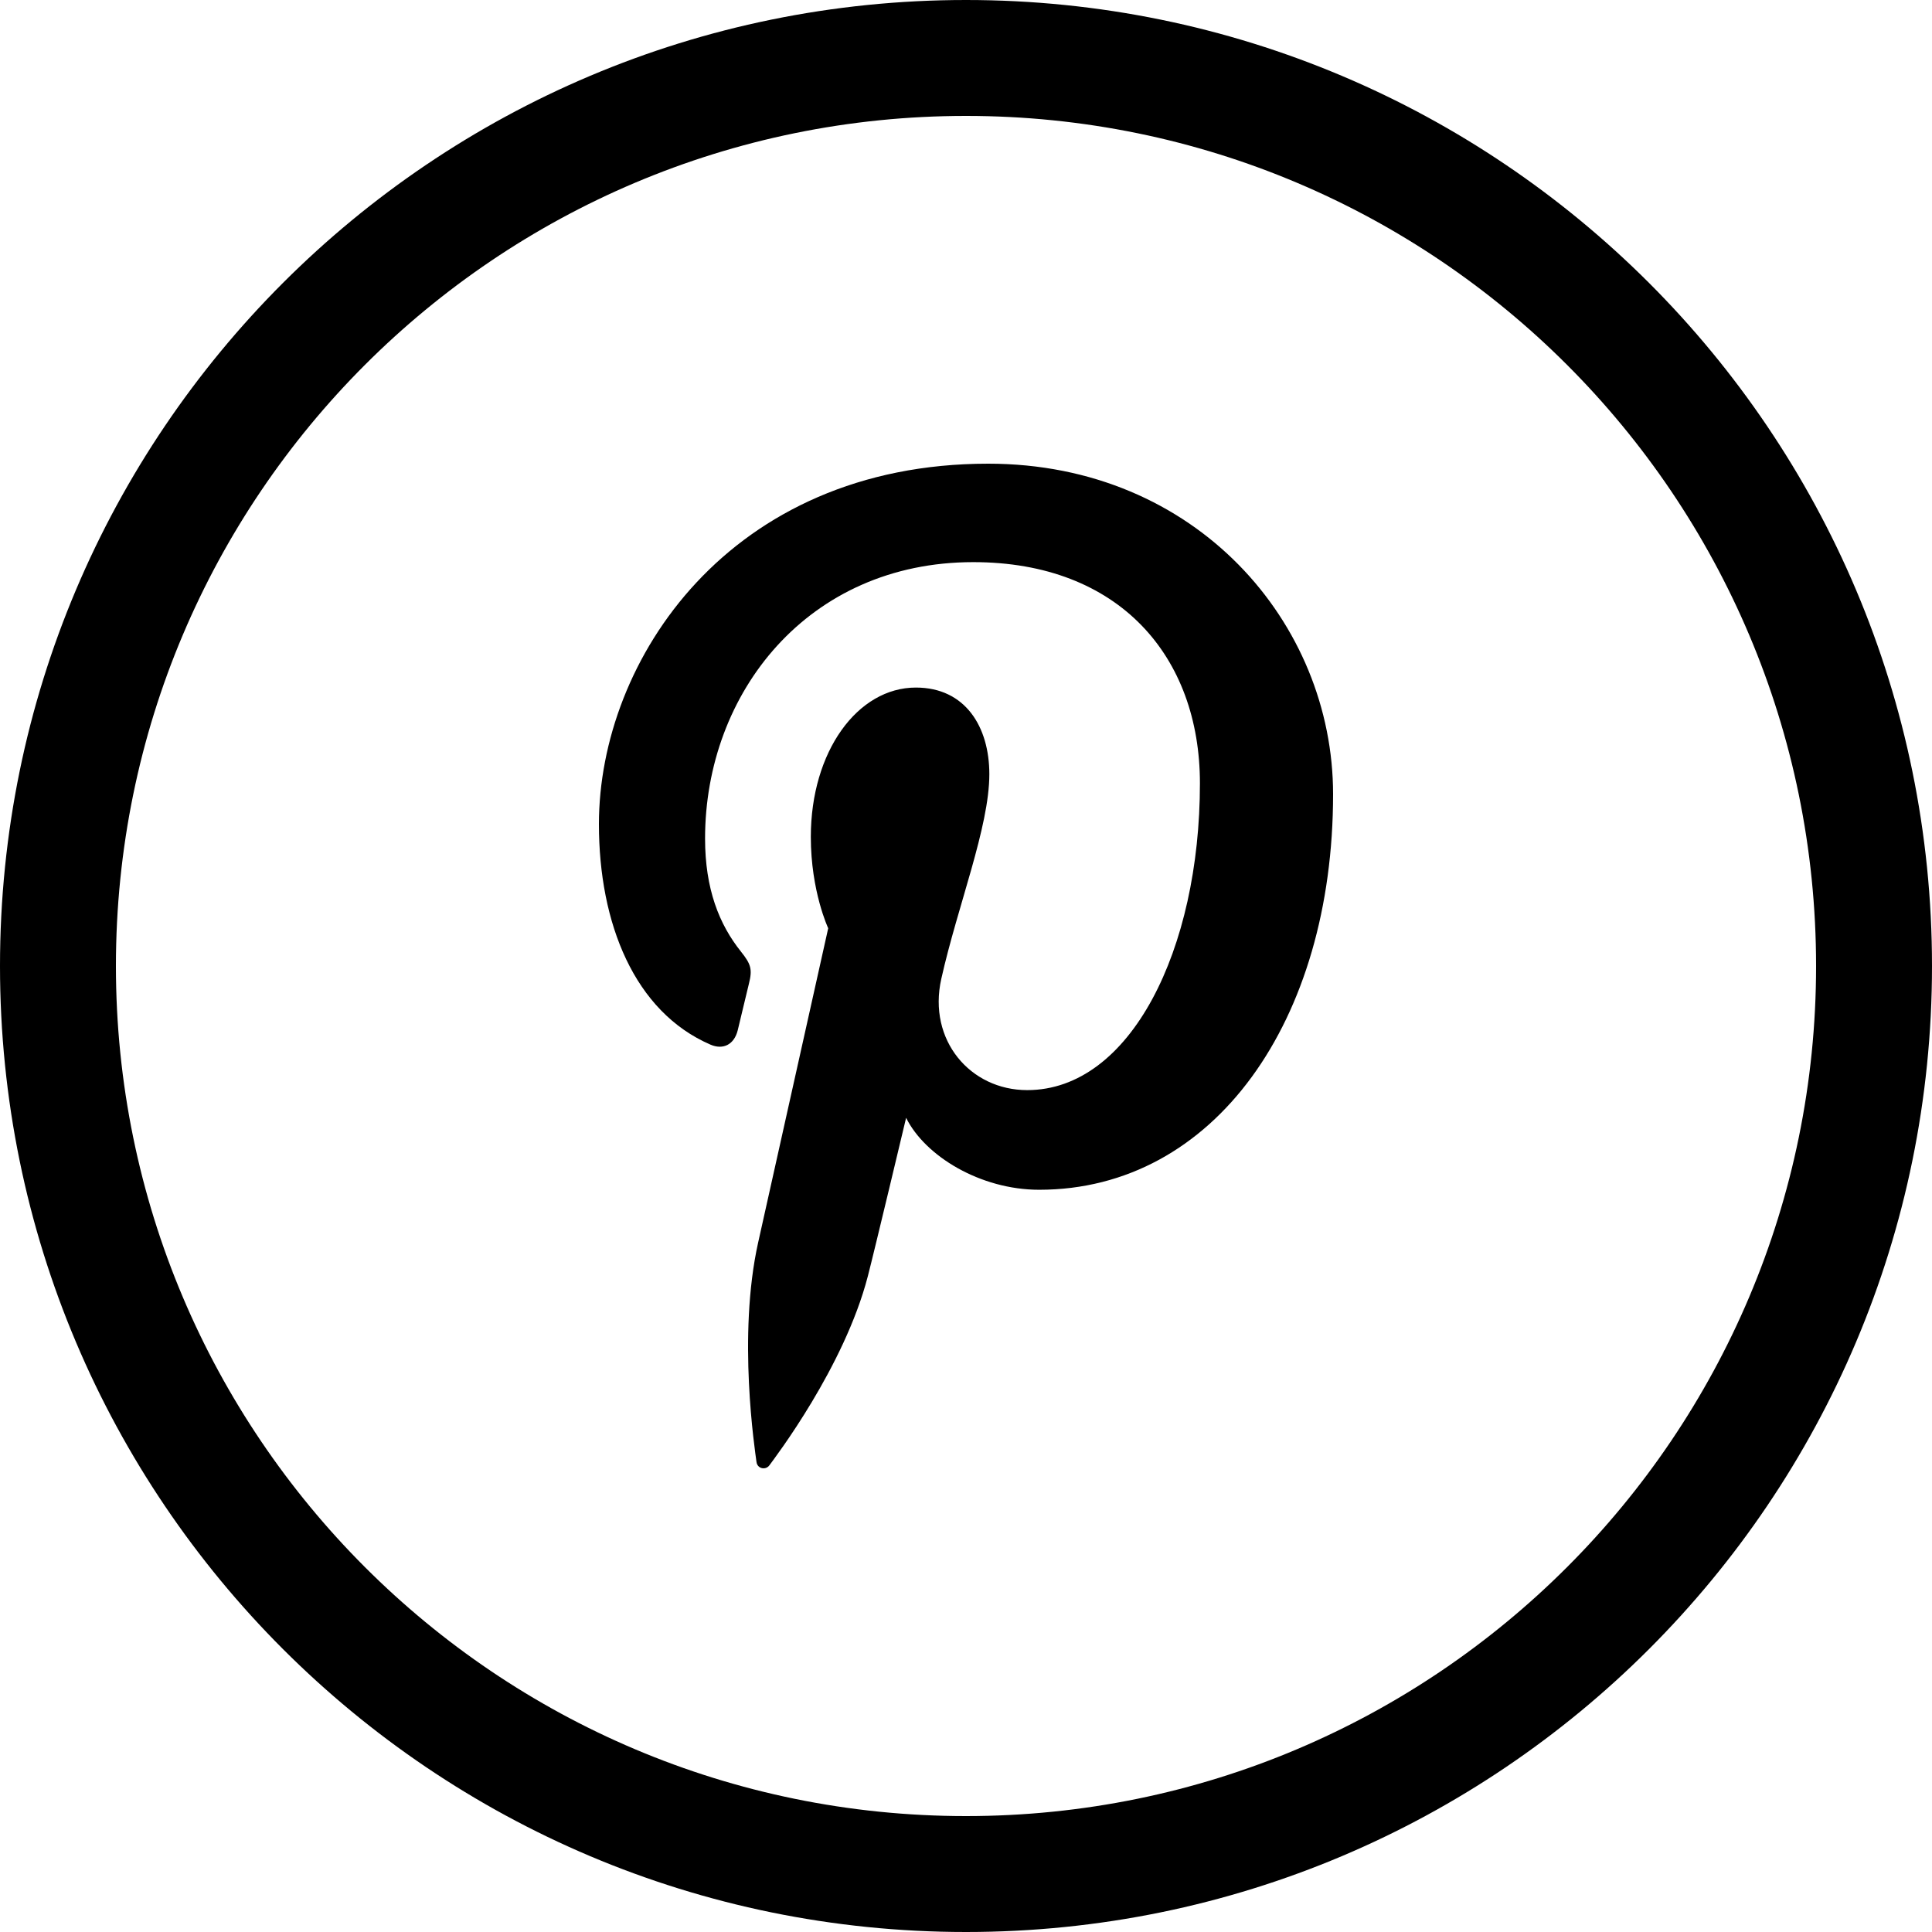
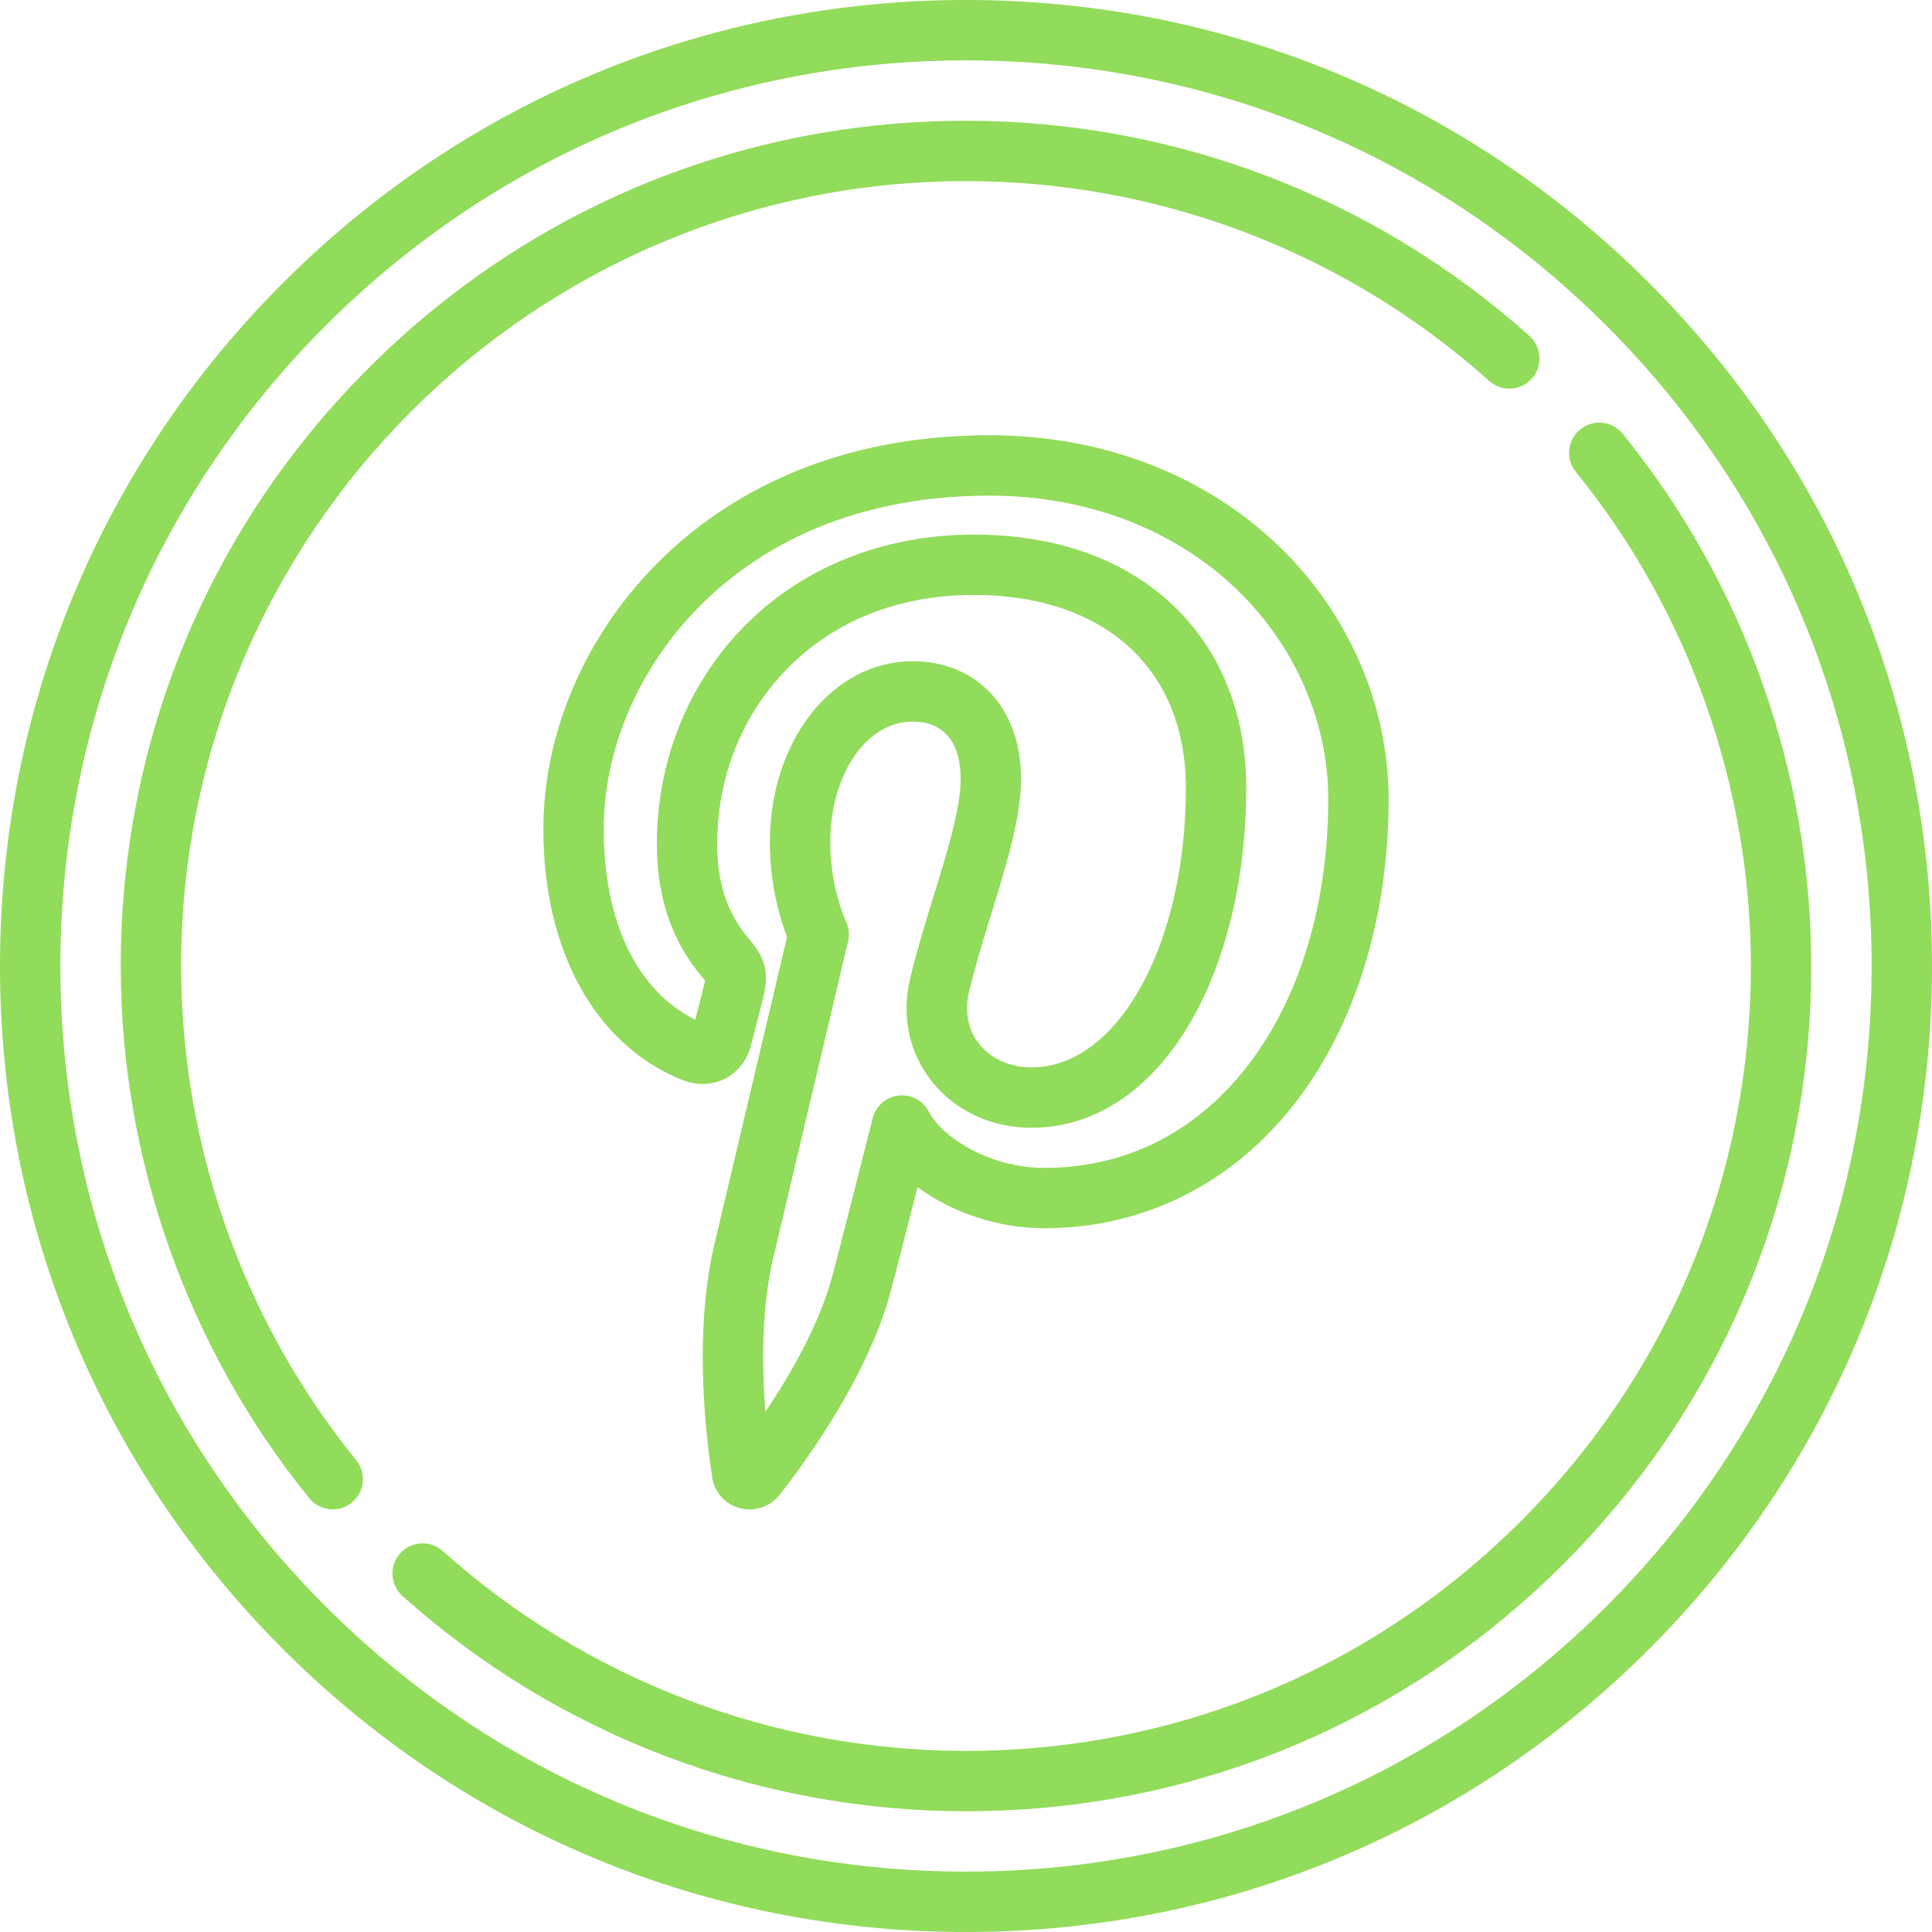
- <svg xmlns="http://www.w3.org/2000/svg" height="50px" version="1.1" viewBox="0 0 50 50" width="50px">
-   <defs />
-   <g fill="none" fill-rule="evenodd" id="Page-1" stroke="none" stroke-width="1">
-     <g fill="#000000" id="Pinterest">
-       <path d="M25,0 C11.193,0 0,11.193 0,25 C0,38.807 11.193,50 25,50 C38.807,50 50,38.807 50,25 C50,11.193 38.807,0 25,0 Z M25,3 C12.85,3 3,12.85 3,25 C3,37.15 12.85,47 25,47 C37.15,47 47,37.15 47,25 C47,12.85 37.15,3 25,3 Z M15.5,21.329 C15.5,23.898 16.418,26.183 18.387,27.035 C18.71,27.175 18.999,27.04 19.093,26.661 C19.158,26.399 19.312,25.738 19.381,25.462 C19.475,25.088 19.438,24.956 19.178,24.63 C18.61,23.921 18.247,23.002 18.247,21.701 C18.247,17.927 20.913,14.548 25.188,14.548 C28.974,14.548 31.054,16.999 31.054,20.272 C31.054,24.578 29.255,28.212 26.584,28.212 C25.11,28.212 24.006,26.92 24.36,25.335 C24.783,23.443 25.604,21.402 25.604,20.036 C25.604,18.813 24.985,17.794 23.703,17.794 C22.195,17.794 20.984,19.446 20.984,21.659 C20.984,23.069 21.434,24.023 21.434,24.023 C21.434,24.023 19.891,30.948 19.62,32.16 C19.082,34.576 19.539,37.537 19.578,37.836 C19.601,38.013 19.816,38.055 19.913,37.921 C20.052,37.729 21.848,35.381 22.458,33.034 C22.631,32.37 23.45,28.929 23.45,28.929 C23.94,29.919 25.371,30.791 26.894,30.791 C31.425,30.791 34.5,26.414 34.5,20.555 C34.5,16.126 30.958,12 25.575,12 C18.877,12 15.5,17.087 15.5,21.329 Z M15.5,21.329" id="Oval-1" />
-     </g>
+ <svg xmlns="http://www.w3.org/2000/svg" version="1.1" id="Capa_1" x="0px" y="0px" viewBox="0 0 512 512" style="enable-background:new 0 0 512 512;" xml:space="preserve" width="512px" height="512px">
+   <g>
+     <path d="M437.022,74.984C388.67,26.63,324.381,0,256,0C187.624,0,123.338,26.63,74.984,74.984S0,187.624,0,256   c0,68.388,26.63,132.678,74.984,181.028C123.335,485.375,187.621,512,256,512c68.385,0,132.673-26.625,181.021-74.972   C485.372,388.679,512,324.389,512,256C512,187.623,485.372,123.336,437.022,74.984z M425.708,425.714   C380.381,471.039,320.111,496,256,496c-64.106,0-124.374-24.961-169.703-70.286C40.965,380.386,16,320.113,16,256   c0-64.102,24.965-124.37,70.297-169.703C131.63,40.965,191.898,16,256,16c64.108,0,124.378,24.965,169.708,70.297   C471.037,131.628,496,191.896,496,256C496,320.115,471.037,380.387,425.708,425.714z" fill="#91DC5A" />
+     <path d="M430.038,114.969c-2.783-3.432-7.821-3.957-11.253-1.172c-3.431,2.784-3.956,7.822-1.172,11.252   C447.526,161.919,464,208.426,464,256c0,55.567-21.635,107.803-60.919,147.085C363.797,442.367,311.563,464,256,464   c-51.26,0-100.505-18.807-138.663-52.956c-3.292-2.946-8.35-2.666-11.296,0.626c-2.946,3.292-2.666,8.35,0.626,11.296   C147.763,459.745,200.797,480,256,480c59.837,0,116.089-23.297,158.394-65.601C456.701,372.095,480,315.84,480,256   C480,204.767,462.256,154.681,430.038,114.969z" fill="#91DC5A" />
+     <path d="M48,256c0-114.691,93.309-208,208-208c51.26,0,100.504,18.808,138.662,52.959c3.293,2.948,8.351,2.666,11.296-0.625   c2.947-3.292,2.667-8.35-0.625-11.296C364.237,52.256,311.203,32,256,32c-59.829,0-116.08,23.301-158.389,65.611   C55.301,139.921,32,196.171,32,256c0,51.239,17.744,101.328,49.963,141.038c1.581,1.949,3.889,2.96,6.217,2.96   c1.771,0,3.553-0.585,5.036-1.788c3.431-2.784,3.956-7.822,1.172-11.253C64.474,350.088,48,303.58,48,256z" fill="#91DC5A" />
+     <path d="M188.649,390.892l0.078,0.527c0.544,3.961,3.382,7.186,7.252,8.23c0.887,0.239,1.785,0.355,2.672,0.355   c3.095,0,6.059-1.415,8.002-3.943l0.29-0.371c6.659-8.485,22.811-30.625,28.956-52.897c1.103-4.02,4.533-17.469,7.254-28.195   c9.037,6.702,21.311,10.905,33.576,10.905c26.298,0,49.937-11.82,66.56-33.282C359.225,271.65,368,243.077,368,211.767   c0-24.85-10.646-49.326-29.21-67.154c-19.655-18.875-46.817-29.271-76.485-29.271c-45.115,0-72.94,18.565-88.339,34.139   c-19.043,19.26-29.965,44.864-29.965,70.245c0,32.235,13.676,57.05,36.57,66.375c3.941,1.613,8.026,1.54,11.505-0.208   c3.46-1.738,5.946-4.96,6.98-8.995c0.355-1.331,0.938-3.648,1.533-6.013c0.612-2.435,1.237-4.921,1.627-6.375   c1.916-7.225,0.127-11.138-3.851-15.841c-5.657-6.665-8.292-14.629-8.292-25.065c0-17.535,6.462-33.882,18.196-46.03   c12.577-13.021,29.793-19.903,49.787-19.903c34.672,0,56.211,19.596,56.211,51.14c0,41.53-17.979,74.061-40.931,74.061   c-5.677,0-10.74-2.285-13.89-6.269c-2.926-3.701-3.876-8.534-2.674-13.607c1.613-6.802,3.818-13.96,5.952-20.882   c4.045-13.125,7.865-25.523,7.865-35.738c0-18.625-11.569-31.139-28.788-31.139c-21.181,0-37.772,21.054-37.772,47.931   c0,11.66,2.846,20.738,4.549,25.126c-3.037,12.86-16.625,70.407-19.261,81.521C184.104,351.844,186.661,377.537,188.649,390.892z    M204.889,333.506c2.971-12.528,19.866-84.084,19.866-84.084c0.424-1.797,0.193-3.727-0.616-5.386   c-0.041-0.084-4.107-8.565-4.107-20.867c0-17.905,9.563-31.931,21.772-31.931c11.126,0,12.788,9.485,12.788,15.139   c0,7.805-3.476,19.084-7.156,31.025c-2.21,7.171-4.495,14.586-6.229,21.905c-2.354,9.935-0.333,19.602,5.692,27.221   c6.204,7.846,15.841,12.345,26.44,12.345c16.828,0,31.874-10.073,42.367-28.363c9.392-16.371,14.563-38.282,14.563-61.698   c0-19.332-6.567-35.927-18.992-47.992c-12.901-12.527-31.303-19.148-53.219-19.148c-24.087,0-45.855,8.803-61.295,24.788   c-14.63,15.146-22.688,35.441-22.688,57.146c0,14.246,3.956,25.832,12.084,35.408c0.326,0.386,0.558,0.675,0.721,0.888   c-0.032,0.135-0.072,0.296-0.122,0.486c-0.399,1.486-1.049,4.069-1.685,6.599c-0.283,1.128-0.564,2.245-0.817,3.24   c-15.454-7.631-24.255-25.852-24.255-50.5c0-21.203,9.237-42.707,25.343-58.996c13.255-13.407,37.368-29.388,76.961-29.388   c25.515,0,48.742,8.812,65.402,24.811C343.146,170.979,352,191.25,352,211.767c0,27.782-7.585,52.875-21.359,70.657   c-13.722,17.715-32.364,27.08-53.911,27.08c-14.074,0-26.848-7.754-30.612-14.938c-1.539-2.938-4.726-4.619-8.026-4.232   c-3.294,0.39-6.006,2.772-6.817,5.988c-0.09,0.354-8.968,35.544-10.802,42.227c-3.543,12.842-11.138,25.946-17.637,35.596   C201.625,358.691,202.315,344.374,204.889,333.506z" fill="#91DC5A" />
  </g>
+   <g>
+ </g>
+   <g>
+ </g>
+   <g>
+ </g>
+   <g>
+ </g>
+   <g>
+ </g>
+   <g>
+ </g>
+   <g>
+ </g>
+   <g>
+ </g>
+   <g>
+ </g>
+   <g>
+ </g>
+   <g>
+ </g>
+   <g>
+ </g>
+   <g>
+ </g>
+   <g>
+ </g>
+   <g>
+ </g>
</svg>
